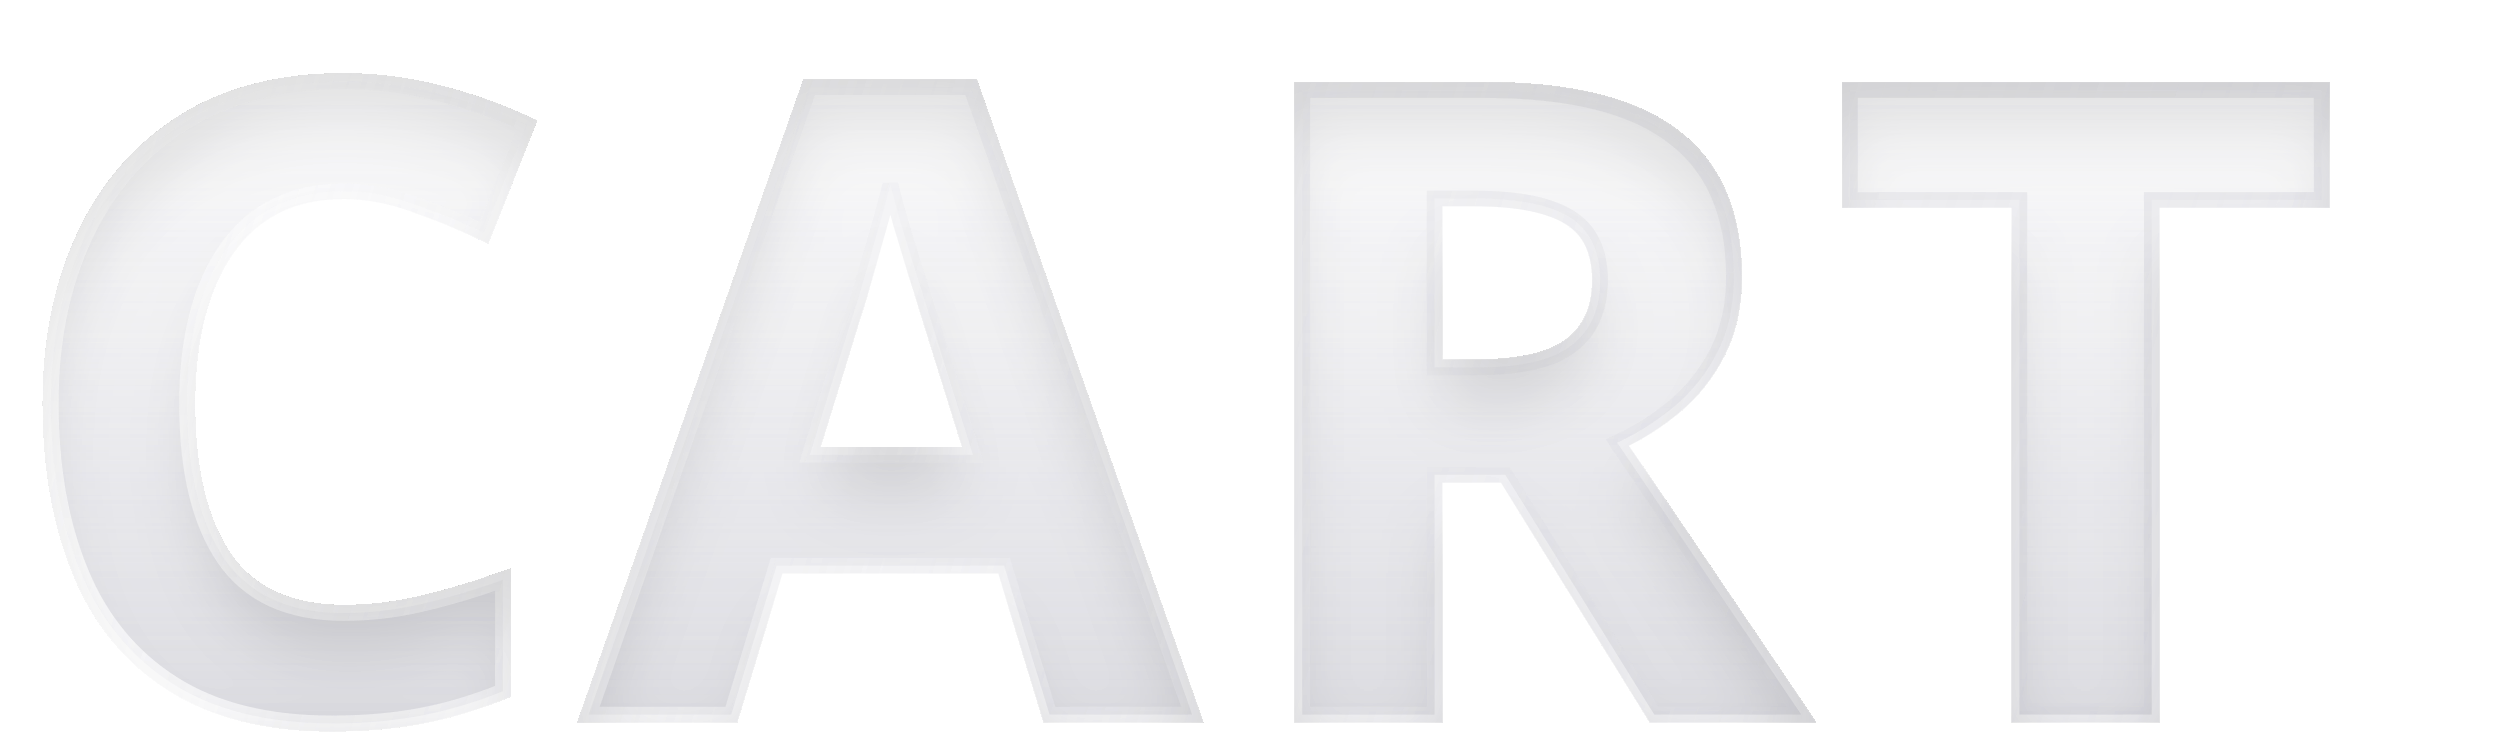
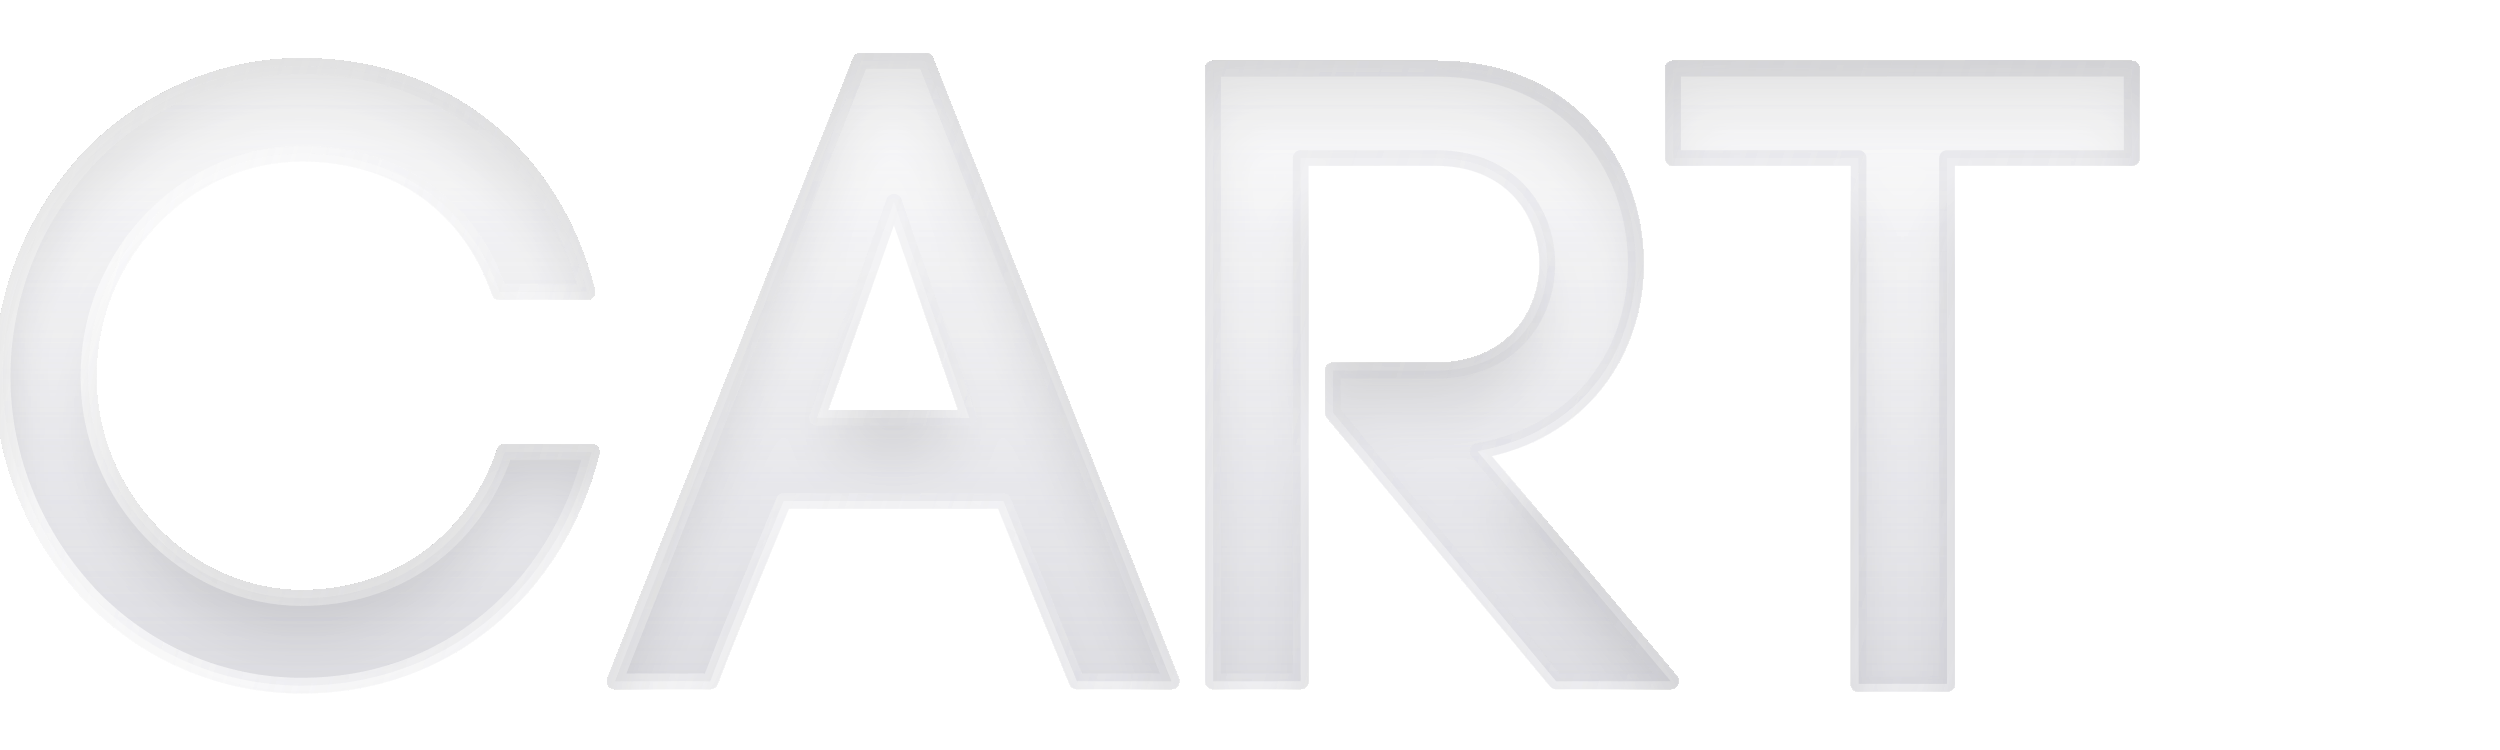
<svg xmlns="http://www.w3.org/2000/svg" preserveAspectRatio="xMidYMid meet" overflow="visible" width="80" height="24" viewBox="0 0 80 24" fill="none">
  <defs>
    <filter id="cart_glass_filter" x="-20%" y="-20%" width="140%" height="140%" filterUnits="userSpaceOnUse">
      <feFlood flood-opacity="0" result="BackgroundImageFix" />
      <feBlend mode="normal" in="SourceGraphic" in2="BackgroundImageFix" result="shape" />
      <feColorMatrix in="SourceAlpha" type="matrix" values="0 0 0 0 0 0 0 0 0 0 0 0 0 0 0 0 0 0 127 0" result="hardAlpha" />
      <feOffset dy="1.5" />
      <feGaussianBlur stdDeviation="1" />
      <feComposite in2="hardAlpha" operator="arithmetic" k2="-1" k3="1" />
      <feColorMatrix type="matrix" values="0 0 0 0 0 0 0 0 0 0 0 0 0 0 0 0 0 0 0.22 0" />
      <feBlend mode="normal" in2="shape" result="innerShadow" />
    </filter>
    <linearGradient id="cart_frost_grad" x1="40" y1="0" x2="40" y2="24" gradientUnits="userSpaceOnUse">
      <stop offset="0%" stop-color="#FFFFFF" stop-opacity="0.95" />
      <stop offset="45%" stop-color="#ECECEF" stop-opacity="0.82" />
      <stop offset="75%" stop-color="#DADAE0" stop-opacity="0.70" />
      <stop offset="100%" stop-color="#C6C6CE" stop-opacity="0.65" />
    </linearGradient>
    <linearGradient id="cart_stroke_grad" x1="0" y1="0" x2="80" y2="24" gradientUnits="userSpaceOnUse">
      <stop offset="0%" stop-color="#FFFFFF" stop-opacity="0.9" />
      <stop offset="50%" stop-color="#E8E8EC" stop-opacity="0.6" />
      <stop offset="100%" stop-color="#D0D0D8" stop-opacity="0.4" />
    </linearGradient>
  </defs>
  <g filter="url(#cart_glass_filter)">
-     <text x="0" y="12" dominant-baseline="central" font-family="'Code Bold', 'Code', 'Outfit', sans-serif" font-weight="700" font-size="28" fill="url(#cart_frost_grad)" stroke="url(#cart_stroke_grad)" stroke-width="0.5" letter-spacing="1">CART</text>
+     <path d="M0.084 12.056C0.084 14.772 1.204 17.236 2.884 19.028C4.592 20.82 7.0 21.94 9.66 21.94C14.224 21.94 17.808 18.916 18.928 14.464H16.156C15.148 17.432 12.628 19.14 9.66 19.14C7.784 19.14 6.076 18.328 4.844 17.04C3.612 15.752 2.828 14.016 2.828 12.056C2.828 10.04 3.612 8.304 4.844 7.016C6.076 5.728 7.784 4.916 9.66 4.916C12.544 4.916 14.952 6.4 15.988 9.34H18.788C17.668 4.916 14.14 2.116 9.66 2.116C7.0 2.116 4.592 3.264 2.884 5.028C1.204 6.82 0.084 9.284 0.084 12.056ZM28.608 6.456 31.016 13.372H26.144ZM34.46 21.8H37.484L29.616 1.948H27.544L19.676 21.8H22.728C23.344 20.176 24.324 17.824 25.08 16.032H32.108ZM42.656 13.204 49.796 21.8H53.464L47.276 14.436C50.636 13.848 52.344 11.216 52.344 8.444C52.344 5.336 50.216 2.2 45.96 2.2H38.82V21.8H41.62V5.056H45.96C48.34 5.056 49.516 6.764 49.516 8.444C49.516 10.152 48.34 11.86 45.96 11.86H42.656ZM62.304 21.884V5.056H68.212V2.2H53.54V5.056H59.476V21.884Z" fill="url(#cart_frost_grad)" stroke="url(#cart_stroke_grad)" stroke-width="0.5" stroke-linejoin="round" />
  </g>
</svg>
